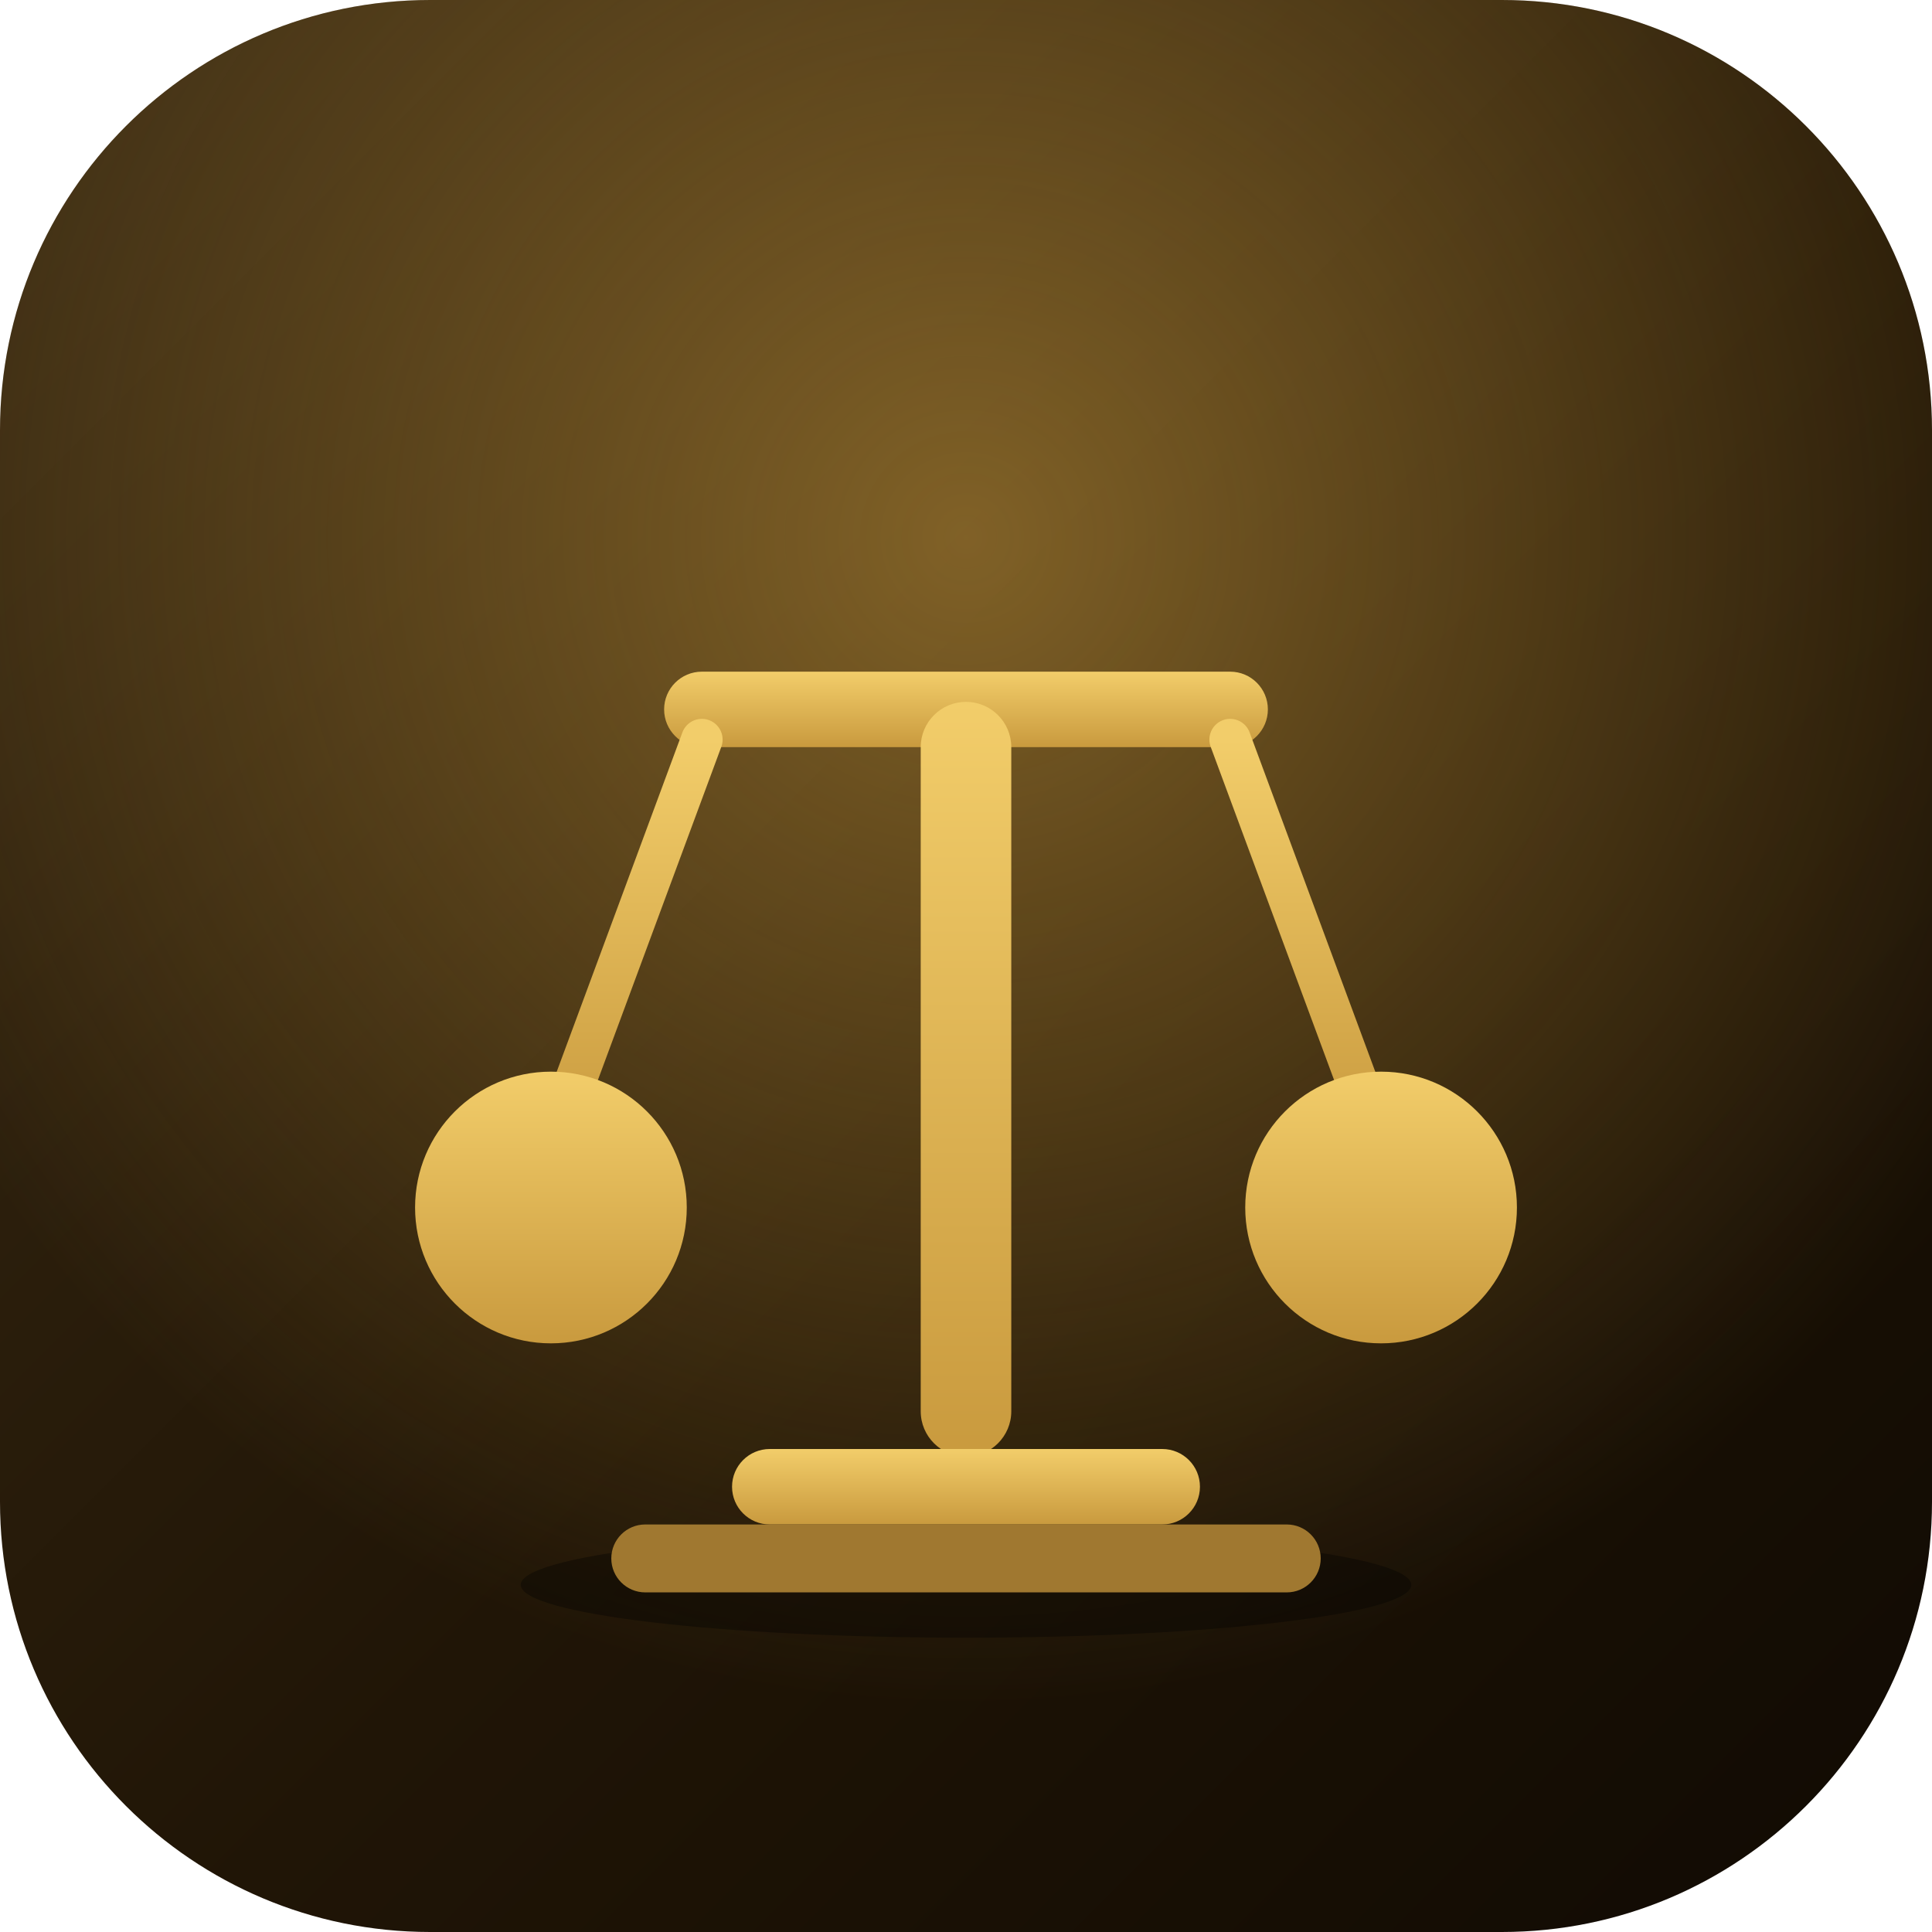
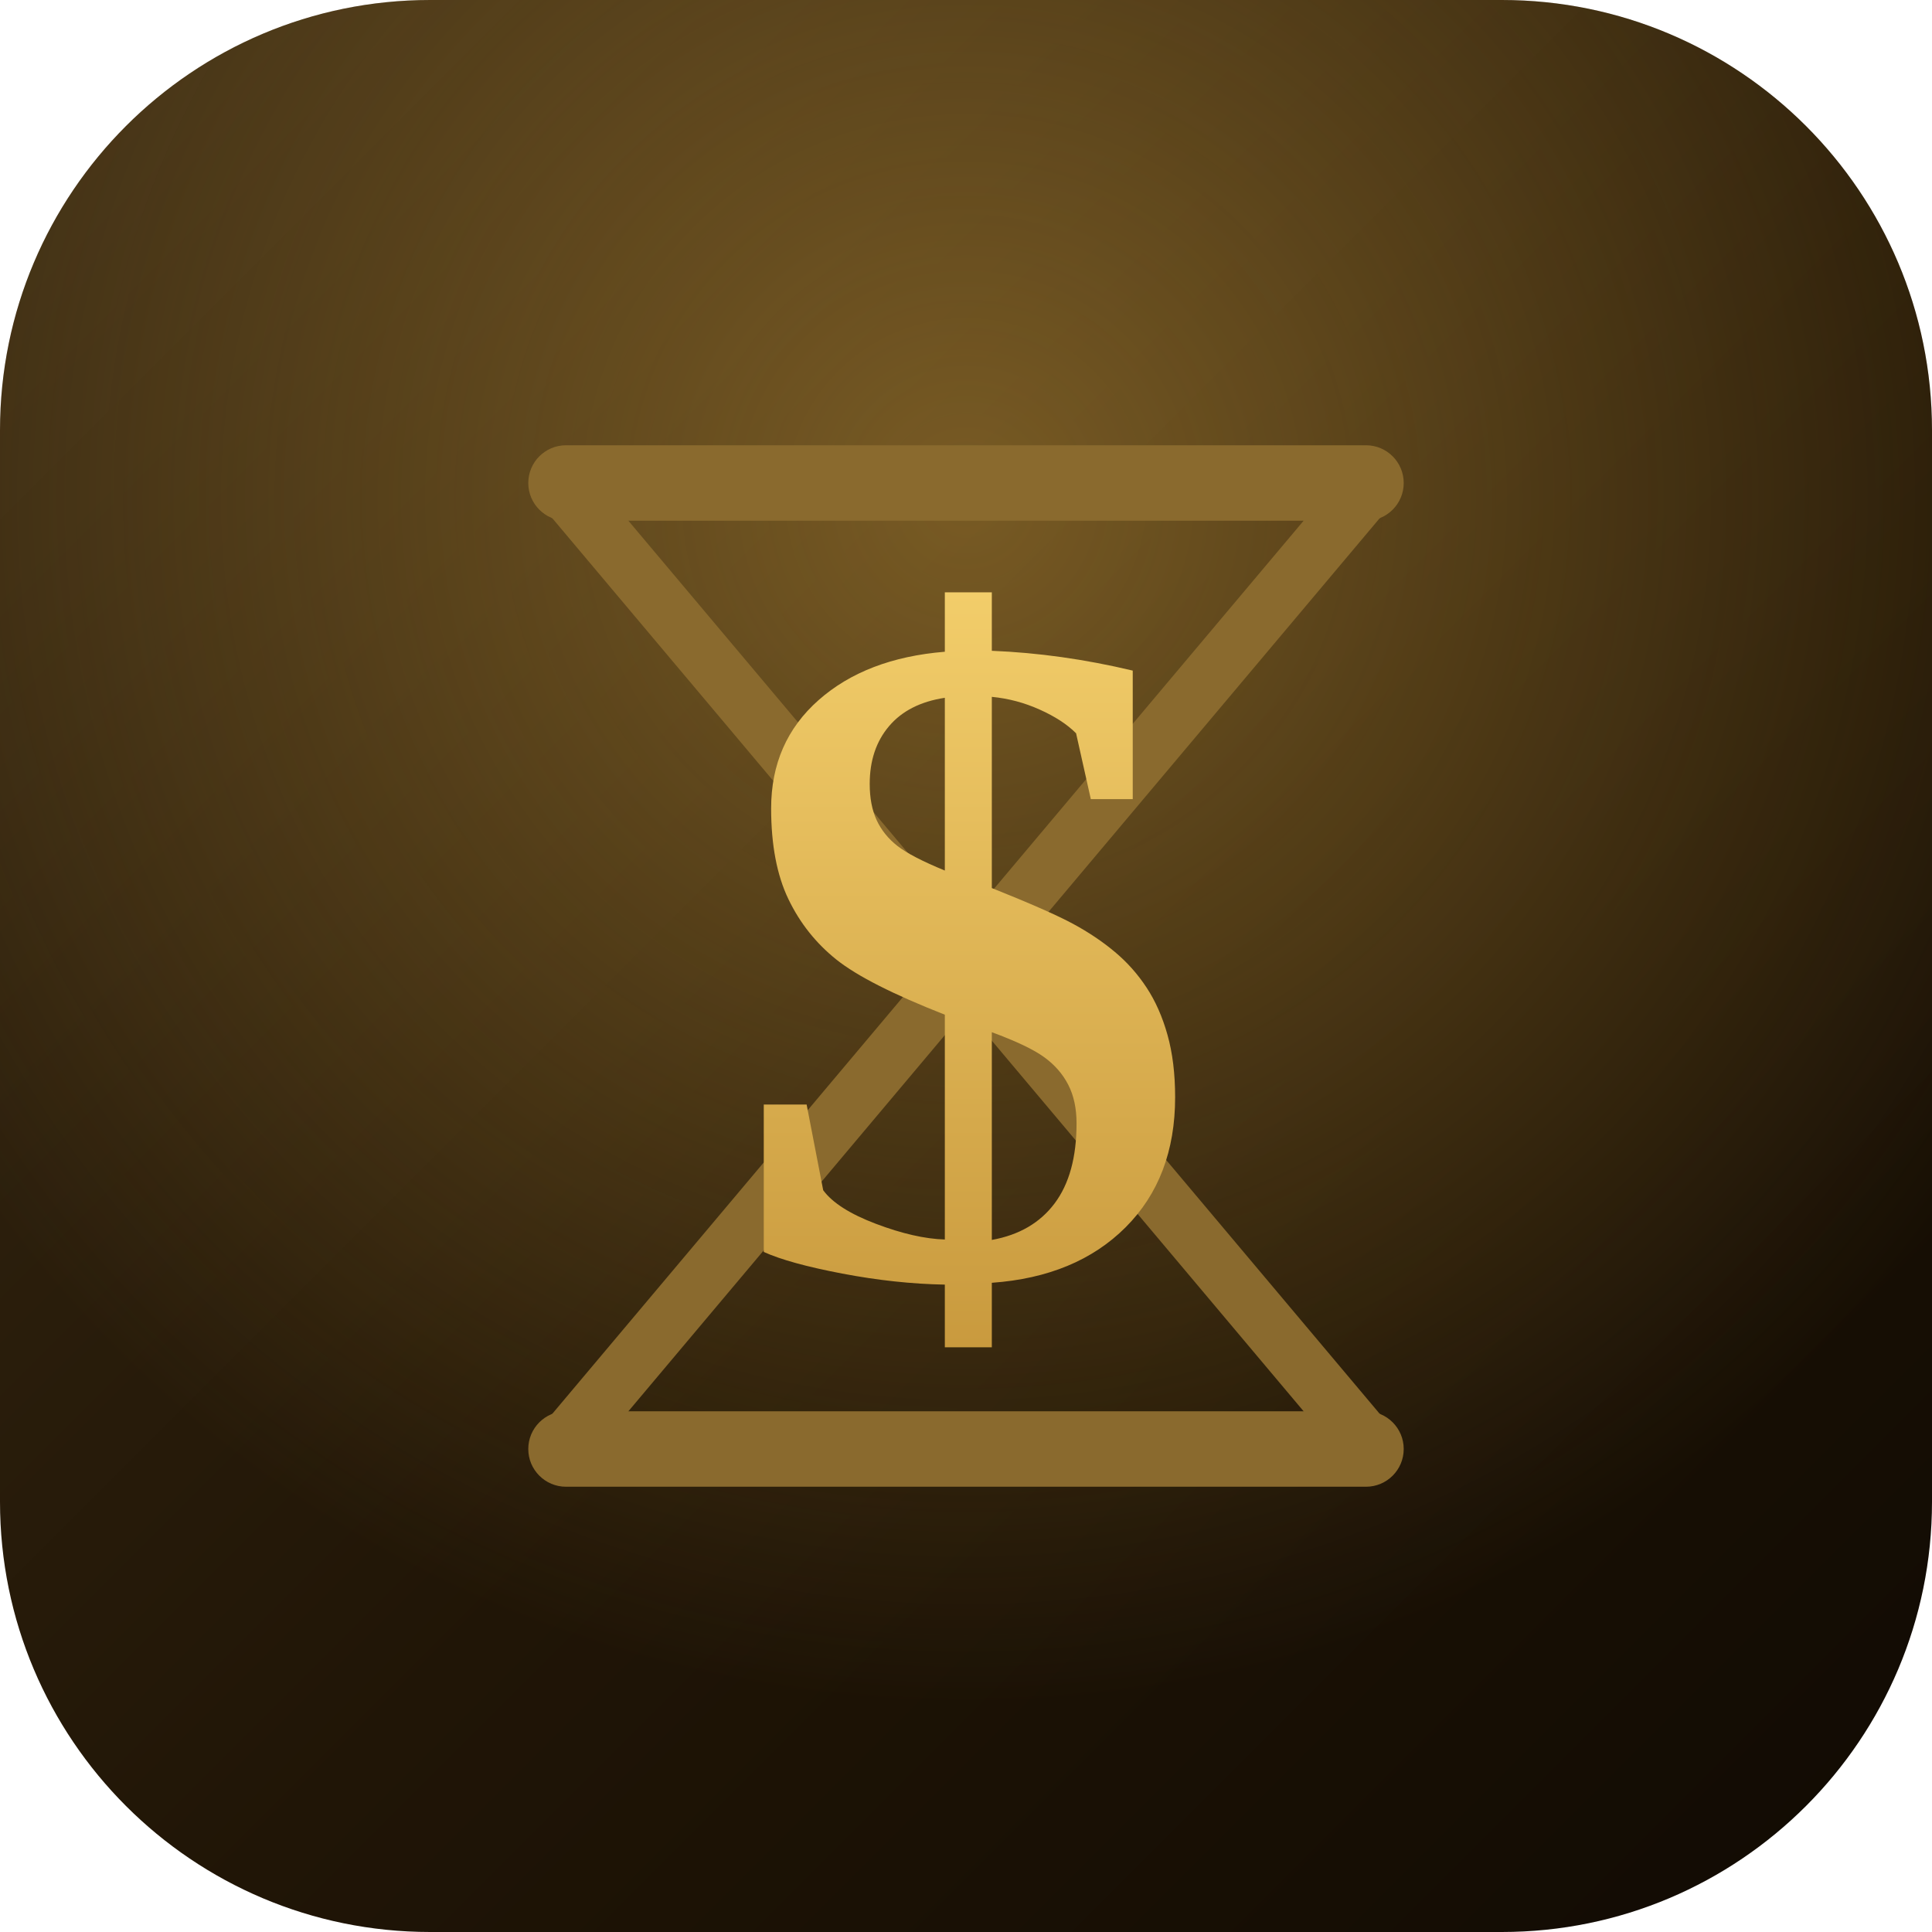
<svg xmlns="http://www.w3.org/2000/svg" viewBox="0 0 512 512">
  <defs>
    <linearGradient id="bgGrad" x1="0%" y1="0%" x2="100%" y2="100%">
      <stop offset="0%" stop-color="#3A2B14" />
      <stop offset="55%" stop-color="#201506" />
      <stop offset="100%" stop-color="#100A03" />
    </linearGradient>
-     <radialGradient id="glow" cx="50%" cy="28%" r="60%">
-       <stop offset="0%" stop-color="#C99A3E" stop-opacity="0.55" />
+     <radialGradient id="glow" cx="50%" cy="26%" r="62%">
+       <stop offset="0%" stop-color="#C99A3E" stop-opacity="0.5" />
      <stop offset="100%" stop-color="#C99A3E" stop-opacity="0" />
    </radialGradient>
    <linearGradient id="goldGrad" x1="0%" y1="0%" x2="0%" y2="100%">
      <stop offset="0%" stop-color="#F2CD6A" />
      <stop offset="100%" stop-color="#C99A3E" />
    </linearGradient>
  </defs>
  <rect width="512" height="512" rx="114" fill="url(#bgGrad)" />
  <rect width="512" height="512" rx="114" fill="url(#glow)" />
-   <ellipse cx="256" cy="420" rx="118" ry="14" fill="#000000" opacity="0.35" />
-   <rect x="176" y="178" width="160" height="20" rx="10" fill="url(#goldGrad)" />
-   <rect x="244" y="186" width="24" height="200" rx="12" fill="url(#goldGrad)" />
-   <line x1="186" y1="196" x2="146" y2="304" stroke="url(#goldGrad)" stroke-width="11" stroke-linecap="round" />
-   <line x1="326" y1="196" x2="366" y2="304" stroke="url(#goldGrad)" stroke-width="11" stroke-linecap="round" />
-   <circle cx="146" cy="320" r="36" fill="url(#goldGrad)" />
-   <circle cx="366" cy="320" r="36" fill="url(#goldGrad)" />
-   <rect x="194" y="384" width="124" height="20" rx="10" fill="url(#goldGrad)" />
-   <rect x="162" y="404" width="188" height="18" rx="9" fill="#A07830" />
+   <g stroke="#8A6A2E" stroke-width="15" stroke-linejoin="round" stroke-linecap="round" fill="none">
+     <path d="M150 130 L362 130 L256 256 L362 382 L150 382 L256 256 Z" />
+   </g>
+   <rect x="140" y="118" width="232" height="20" rx="10" fill="#8A6A2E" />
+   <rect x="140" y="374" width="232" height="20" rx="10" fill="#8A6A2E" />
+   <text x="256" y="338" font-size="250" font-weight="900" text-anchor="middle" fill="url(#goldGrad)" font-family="Georgia, 'Times New Roman', serif">$</text>
</svg>
